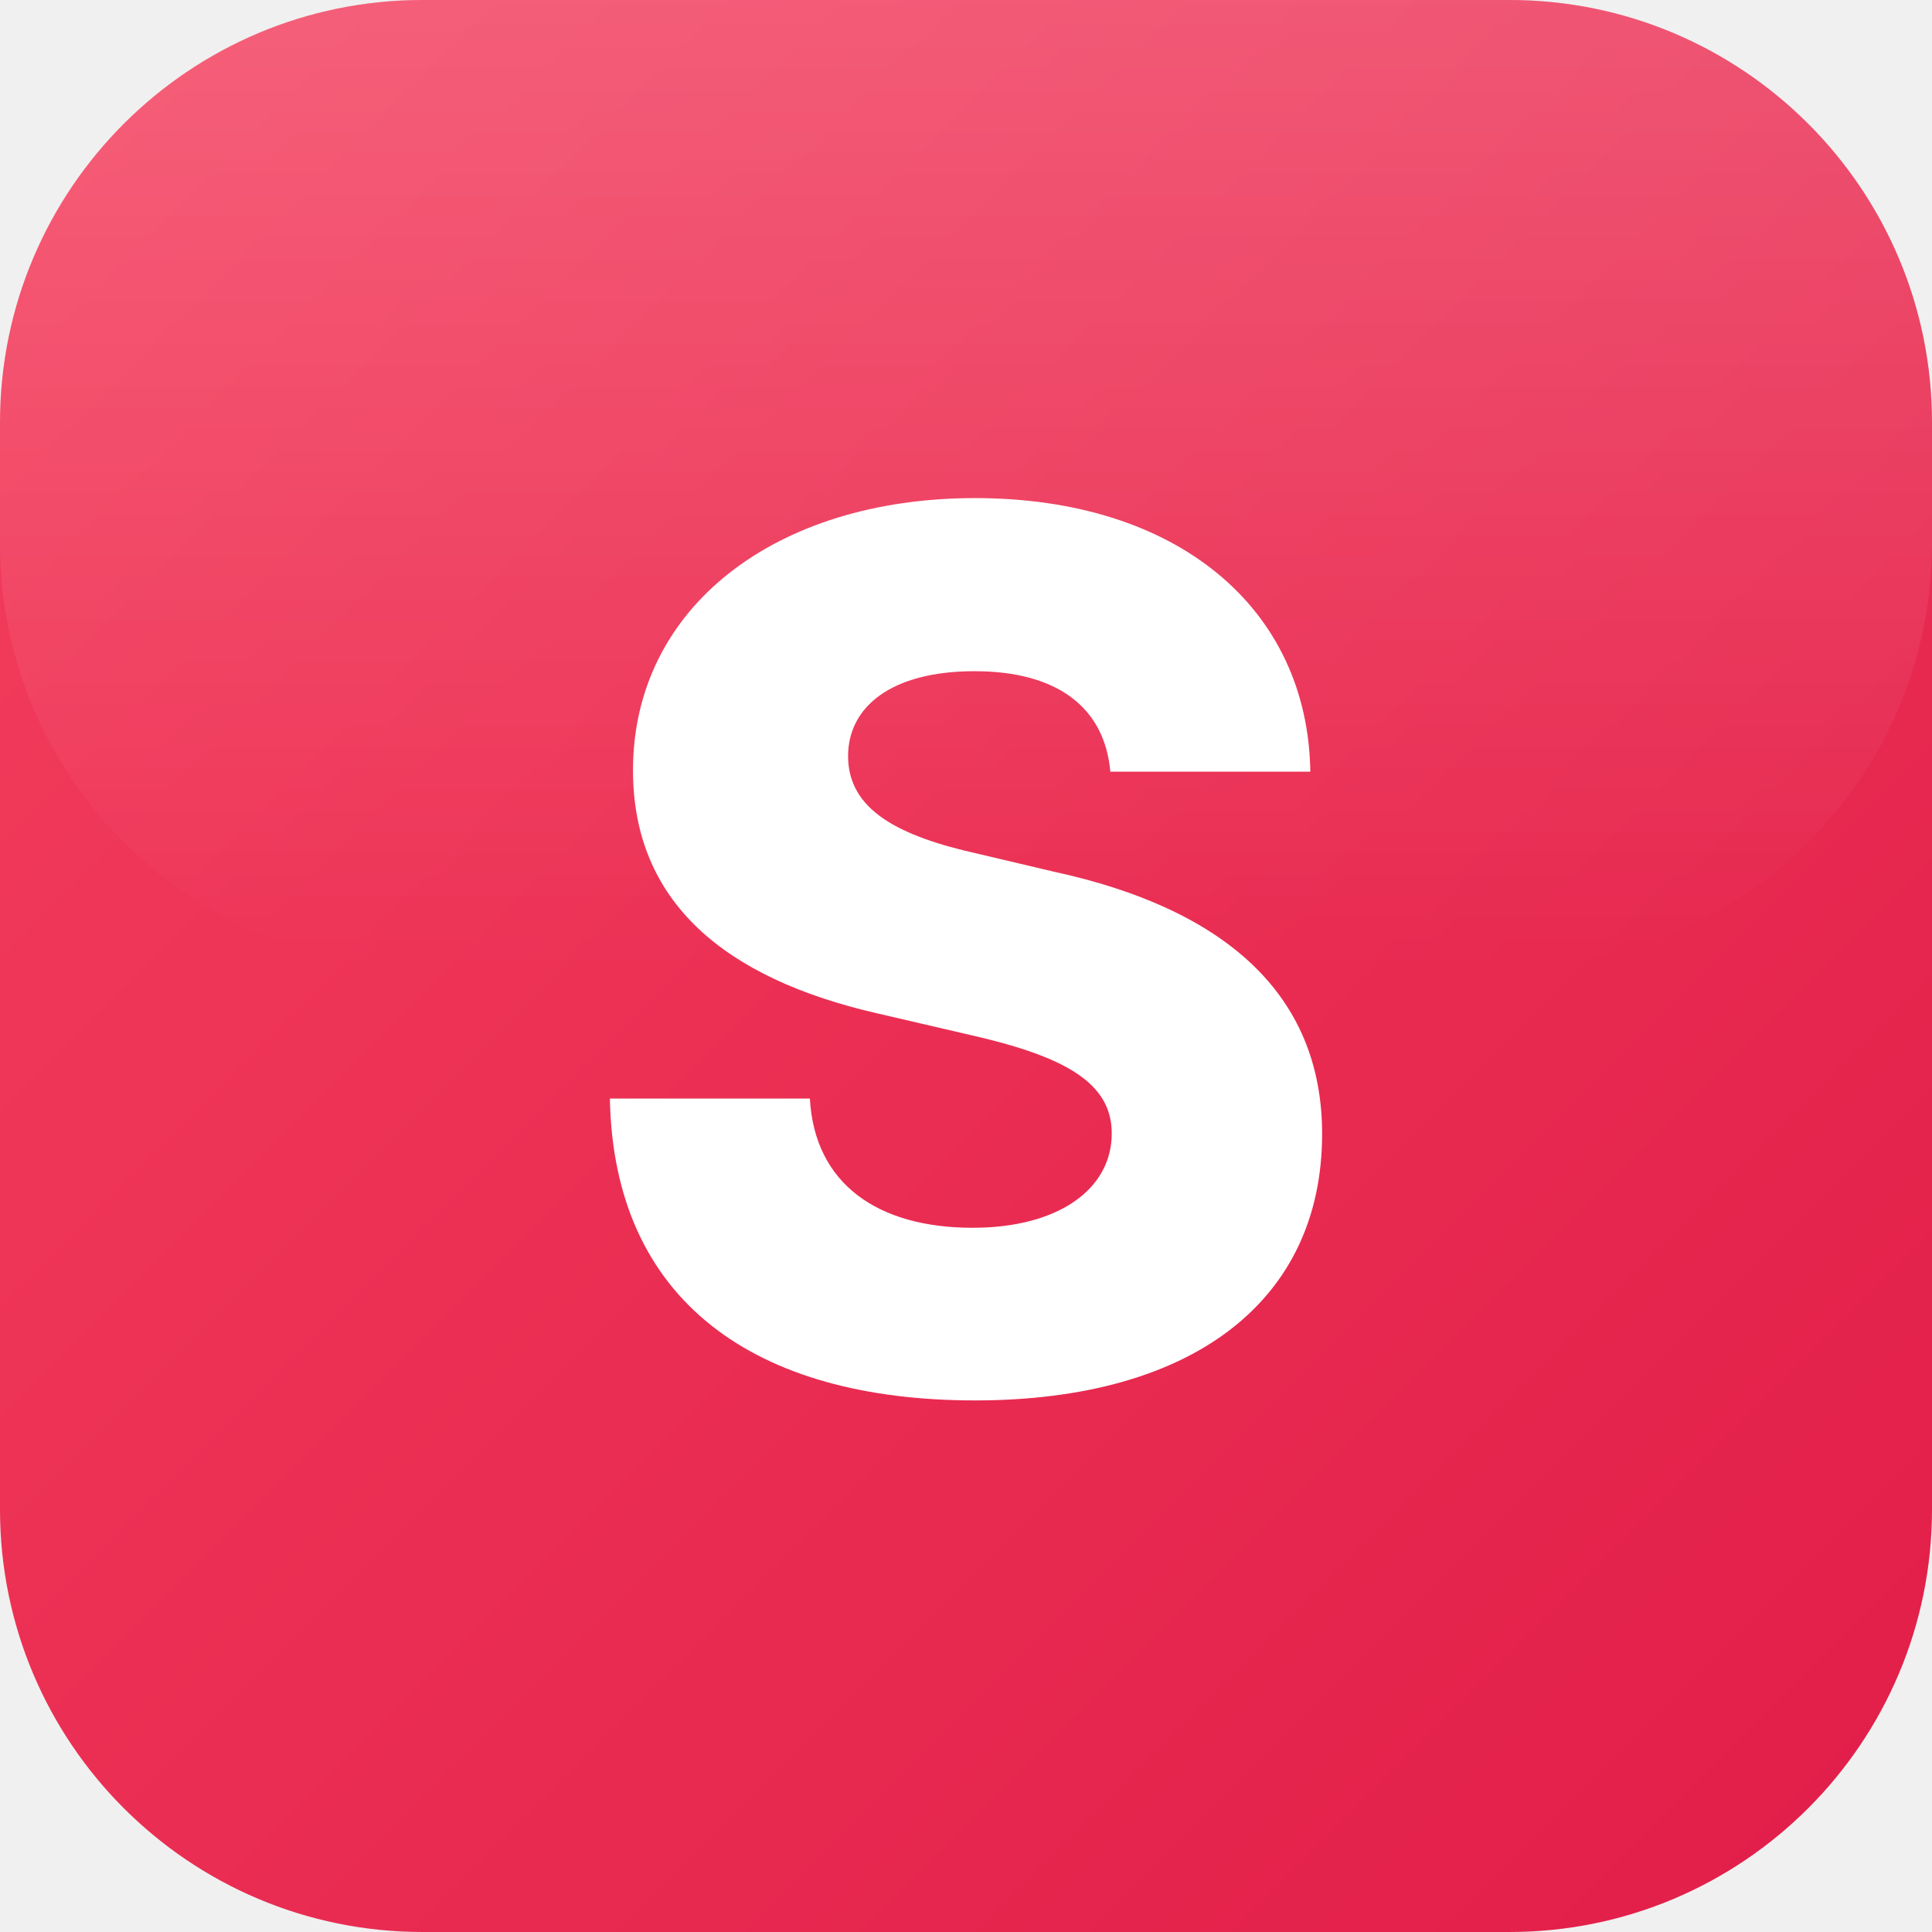
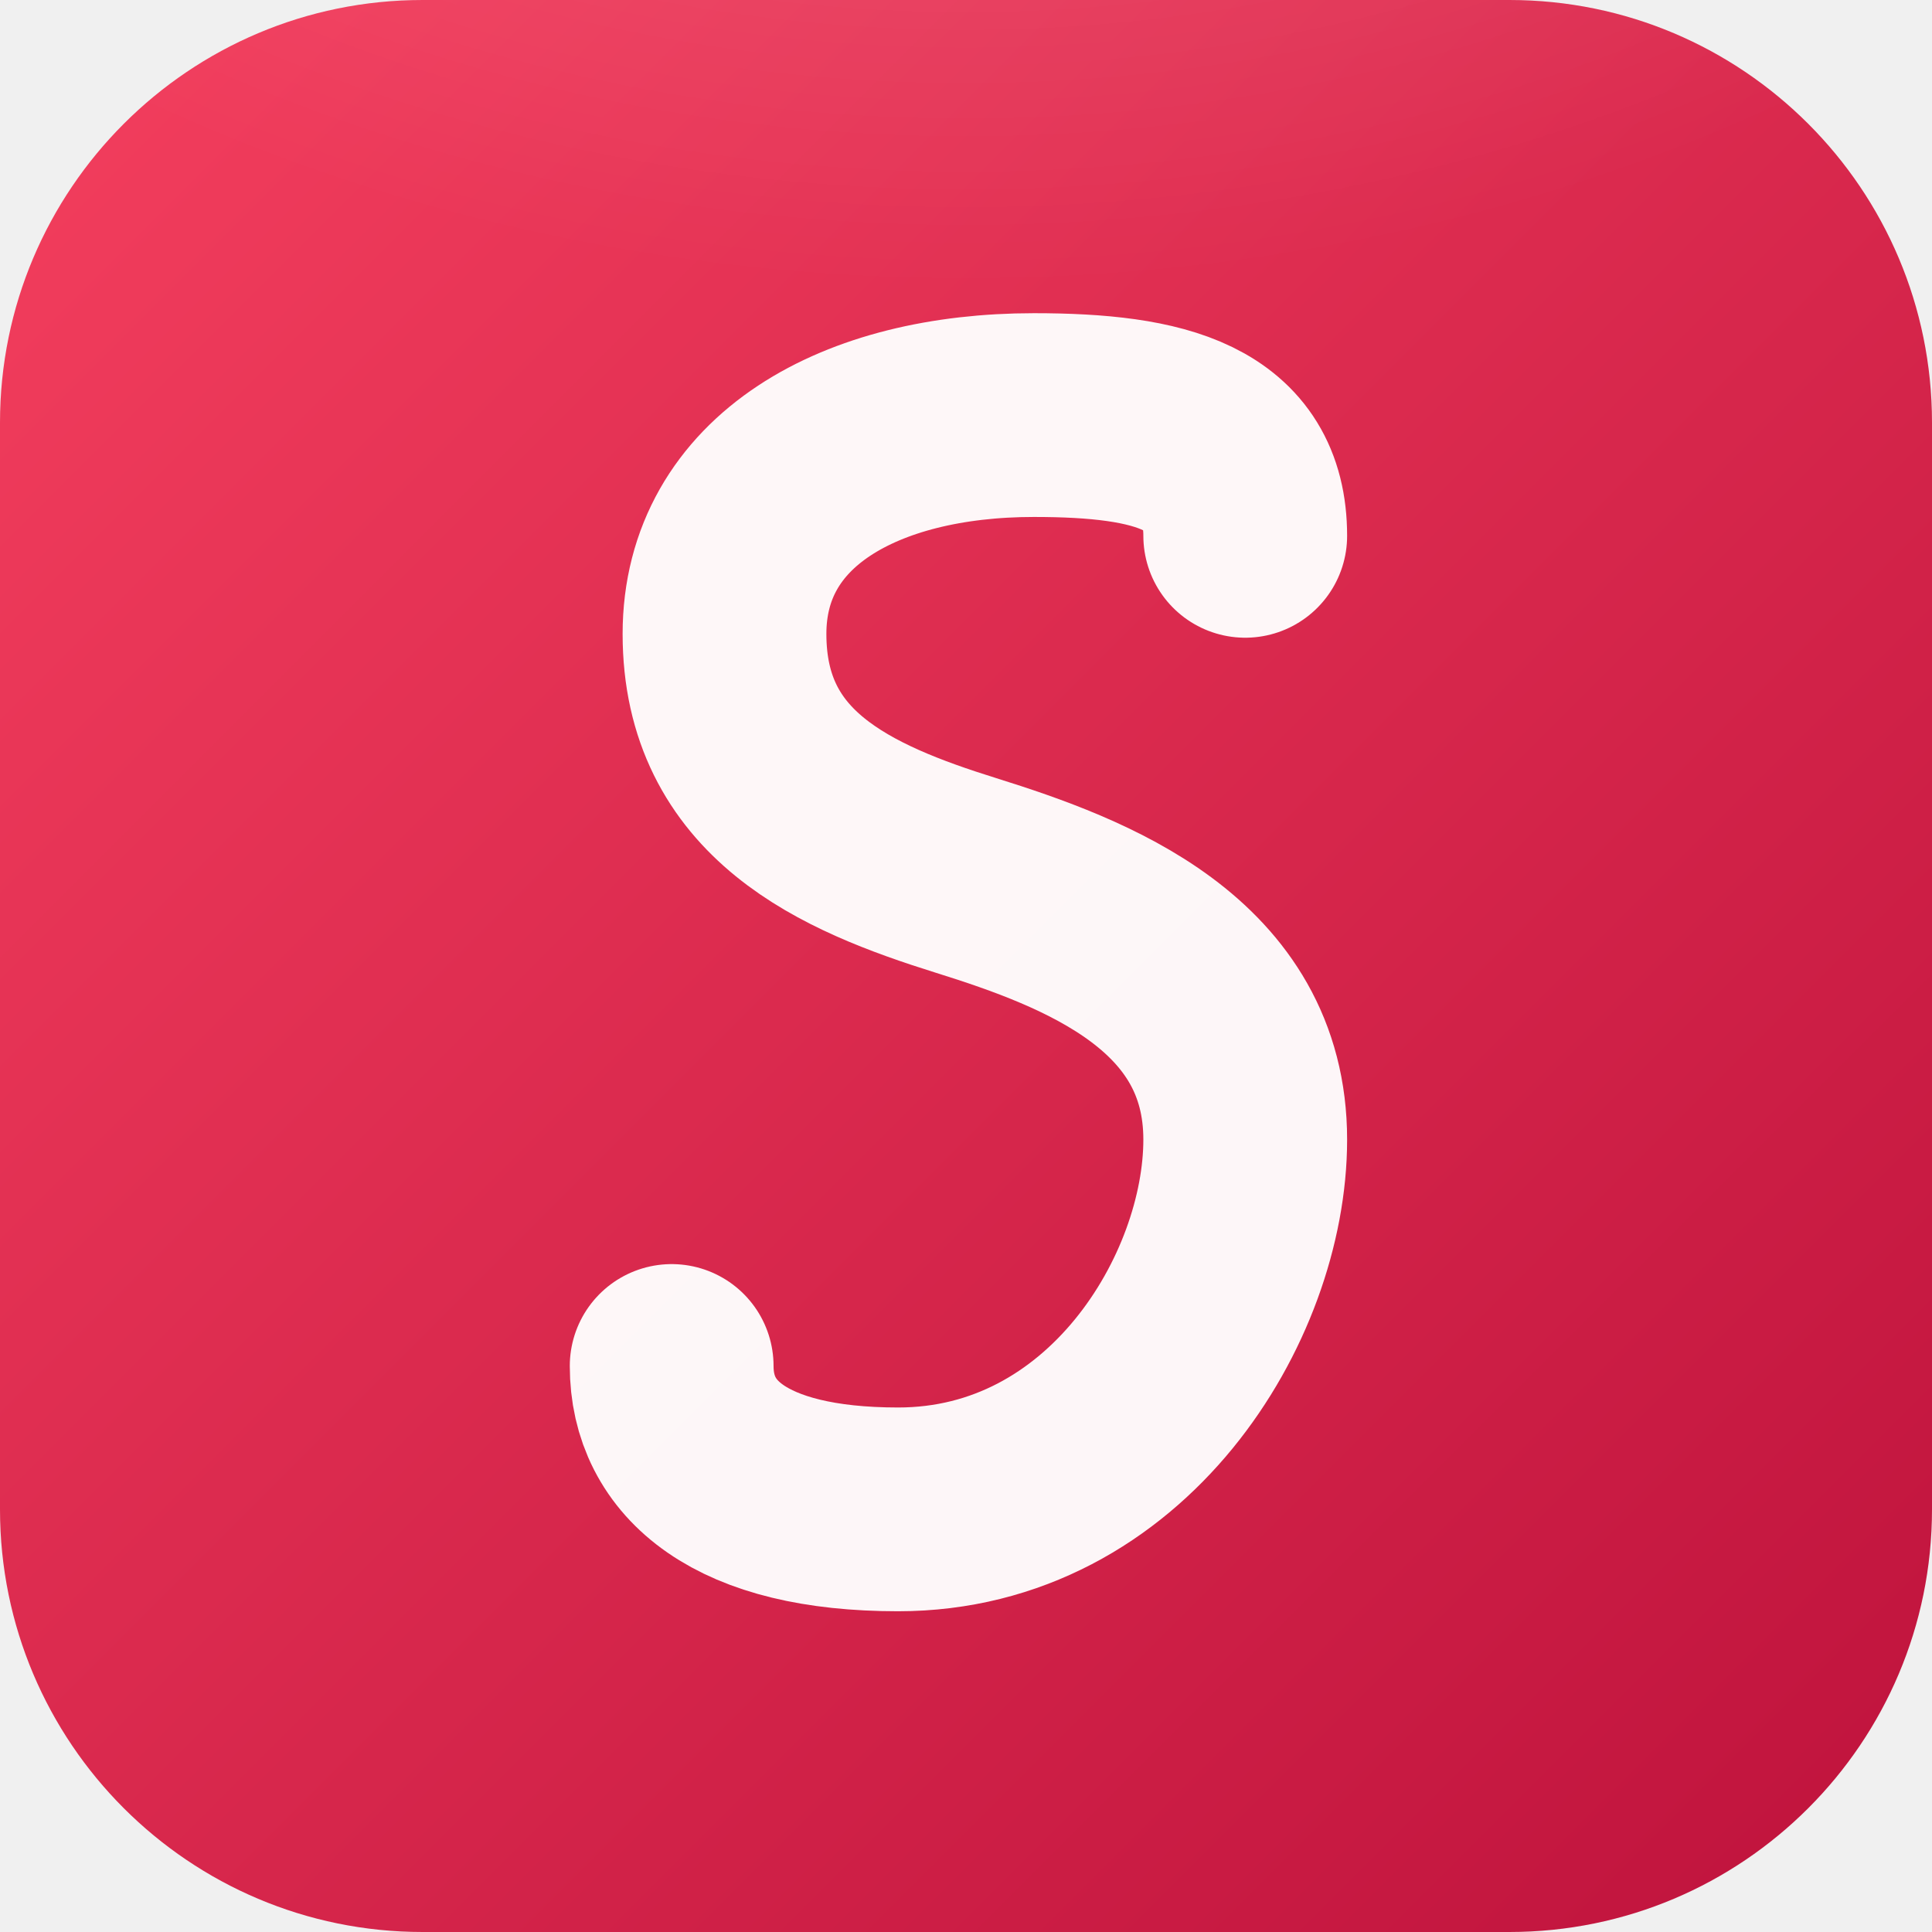
- <svg xmlns="http://www.w3.org/2000/svg" viewBox="0 0 64 64">
+ <svg xmlns="http://www.w3.org/2000/svg" viewBox="0 0 512 512">
  <defs>
    <linearGradient id="bg" x1="0%" y1="0%" x2="100%" y2="100%">
      <stop offset="0%" stop-color="#f43f5e" />
-       <stop offset="100%" stop-color="#e11d48" />
+       <stop offset="100%" stop-color="#be123c" />
    </linearGradient>
-     <linearGradient id="shine" x1="0%" y1="0%" x2="0%" y2="100%">
-       <stop offset="0%" stop-color="rgba(255,255,255,0.18)" />
+     <radialGradient id="shine" cx="50%" cy="0%" r="70%">
+       <stop offset="0%" stop-color="rgba(255,255,255,0.28)" />
      <stop offset="100%" stop-color="rgba(255,255,255,0)" />
-     </linearGradient>
+     </radialGradient>
+     <clipPath id="rr">
+       <rect width="512" height="512" rx="112" ry="112" />
+     </clipPath>
  </defs>
-   <rect width="64" height="64" rx="14" fill="url(#bg)" />
-   <rect width="64" height="32" rx="14" fill="url(#shine)" />
-   <text x="32" y="46" font-family="ui-sans-serif, -apple-system, system-ui, sans-serif" font-size="40" font-weight="800" fill="white" text-anchor="middle" letter-spacing="-2">S</text>
+   <g clip-path="url(#rr)">
+     <rect width="512" height="512" fill="url(#bg)" />
+     <ellipse cx="256" cy="-20" rx="300" ry="240" fill="url(#shine)" />
+     <path d="M 330,142          C 330,116  308,110  274,110          C 228,110  192,130  192,168          C 192,208  224,222  256,232          C 288,242  330,258  330,302          C 330,344  296,400  238,400          C 196,400  178,384  178,362" fill="none" stroke="rgba(255,255,255,0.96)" stroke-width="54" stroke-linecap="round" stroke-linejoin="round" />
+   </g>
</svg>
